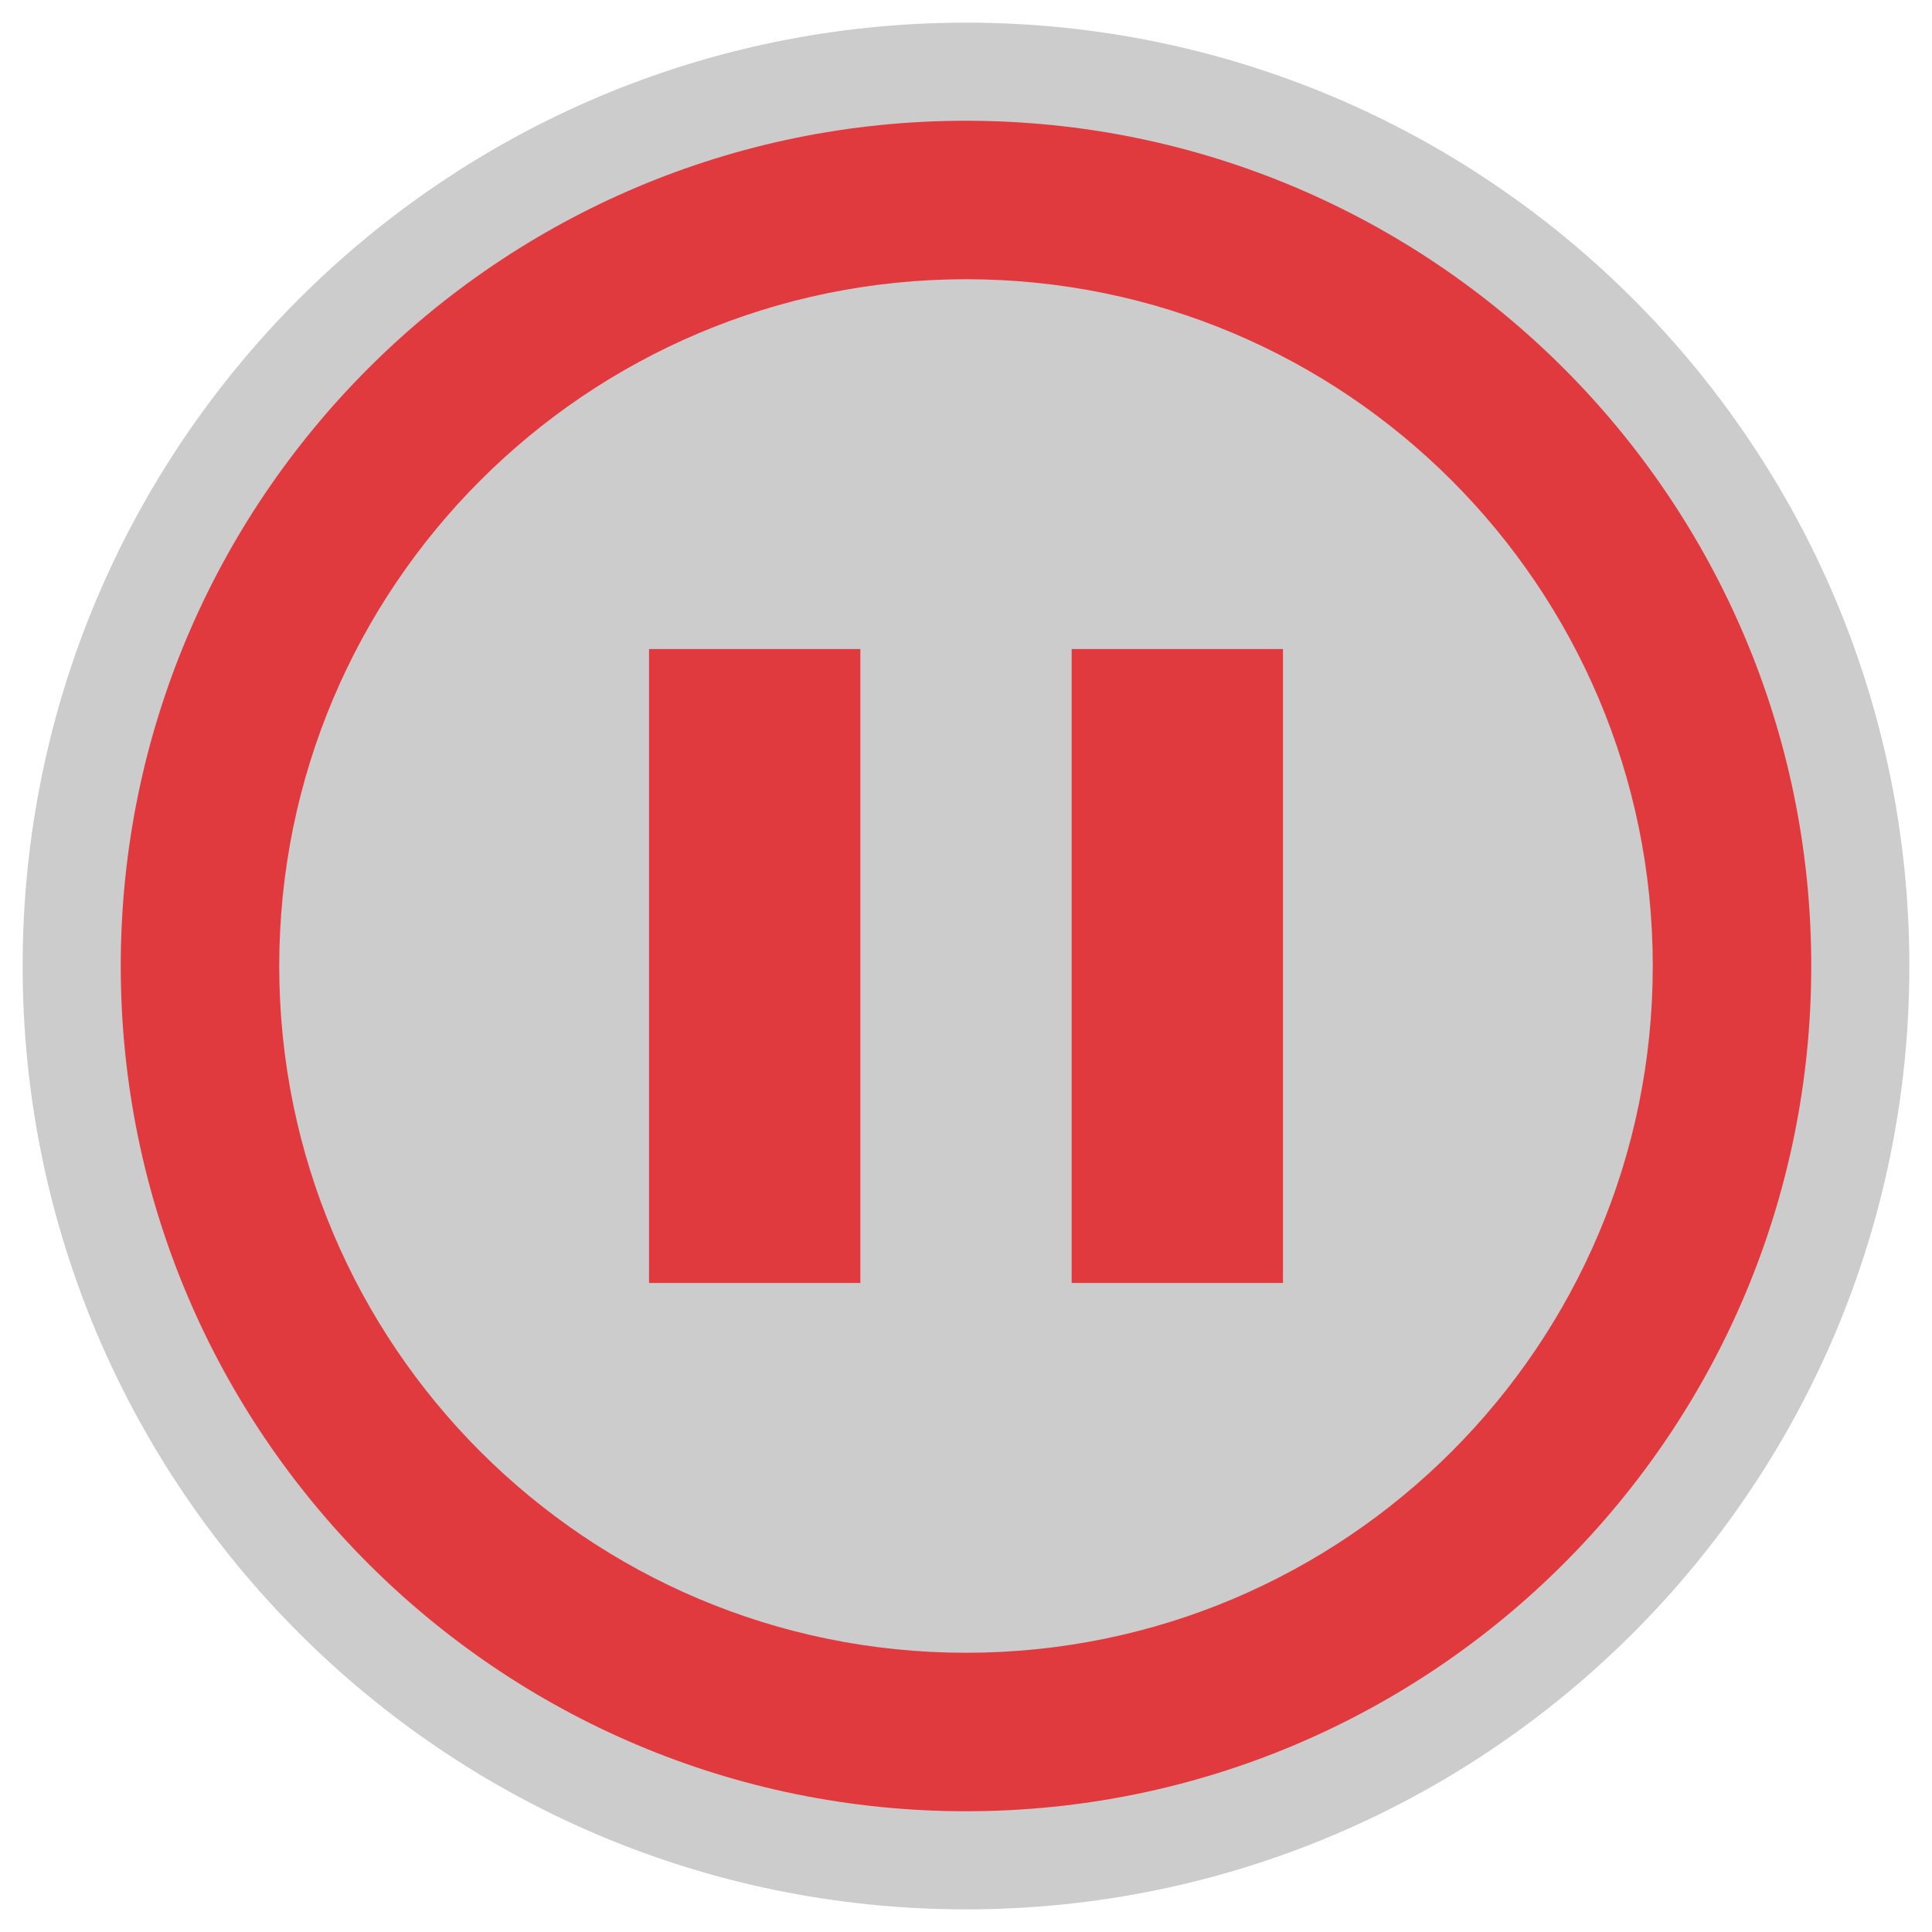
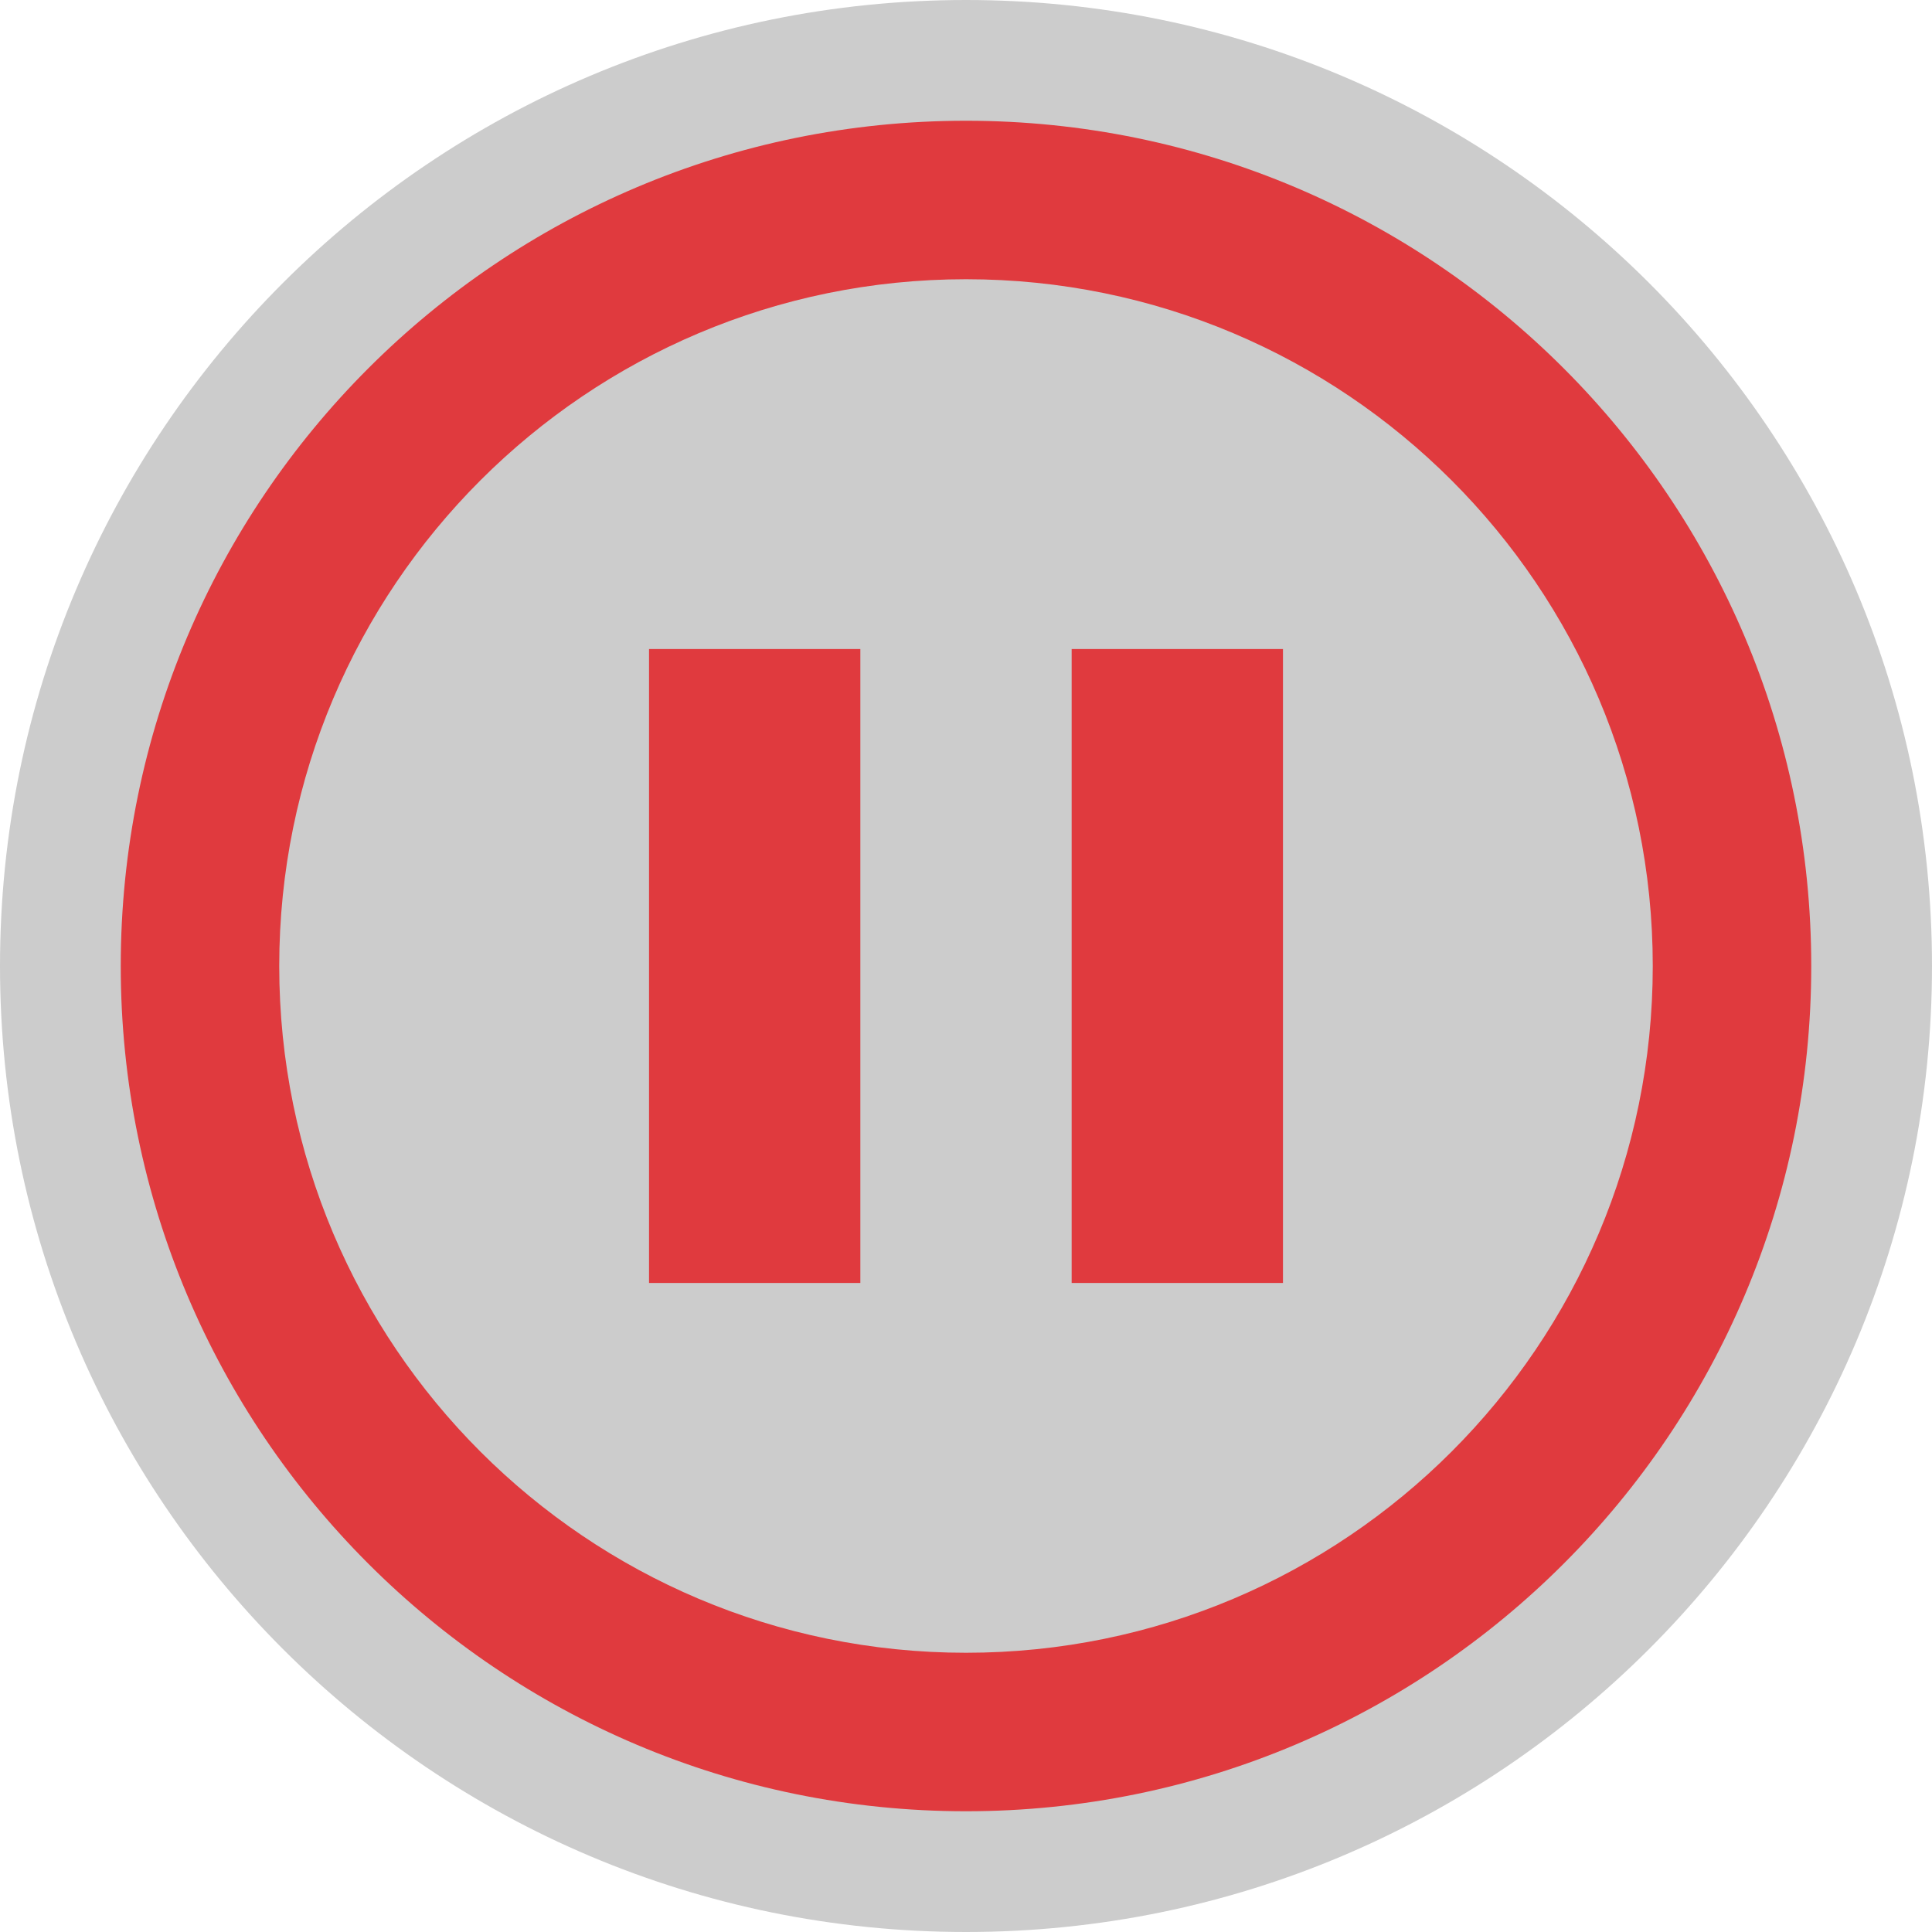
<svg xmlns="http://www.w3.org/2000/svg" version="1.1" width="512" height="512">
-   <circle fill="rgba(204, 204, 204)" cx="256" cy="256" r="250" />
+   <circle fill="rgba(204, 204, 204)" cx="256" cy="256" r="256" />
  <path fill="rgba(224, 58, 62)" d="M256 32c-123.712 0-224 100.288-224 224s100.288 224 224 224 224-100.288 224-224-100.288-224-224-224zM256 438c-100.516 0-182-81.484-182-182s81.484-182 182-182 182 81.484 182 182-81.484 182-182 182z" />
  <path fill="rgba(224, 58, 62)" d="M172 172h56v168h-56zM284 172h56v168h-56z" />
</svg>
